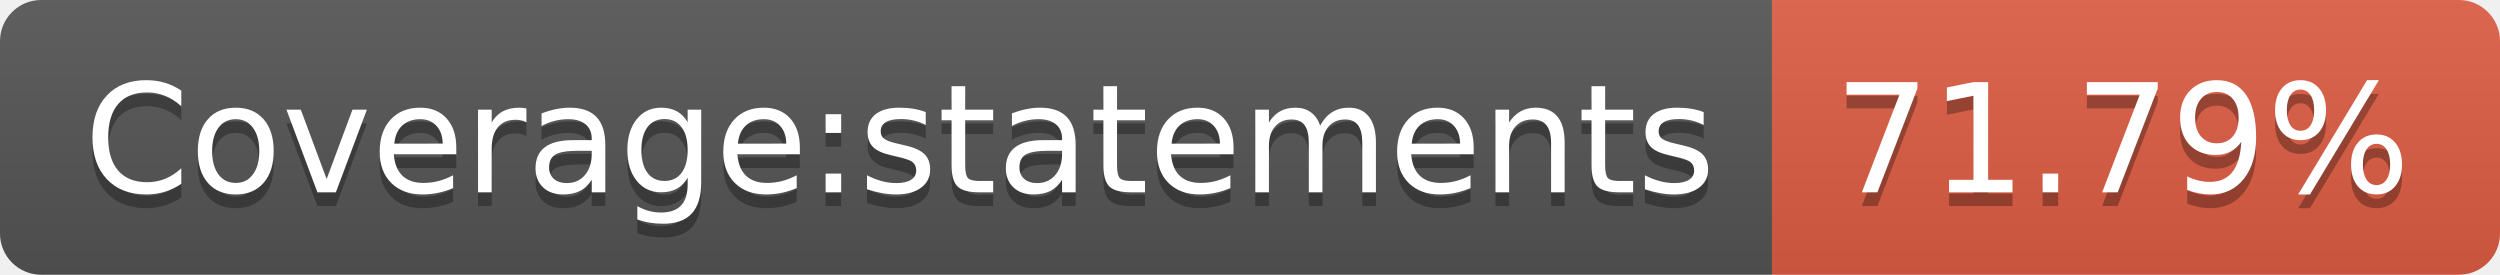
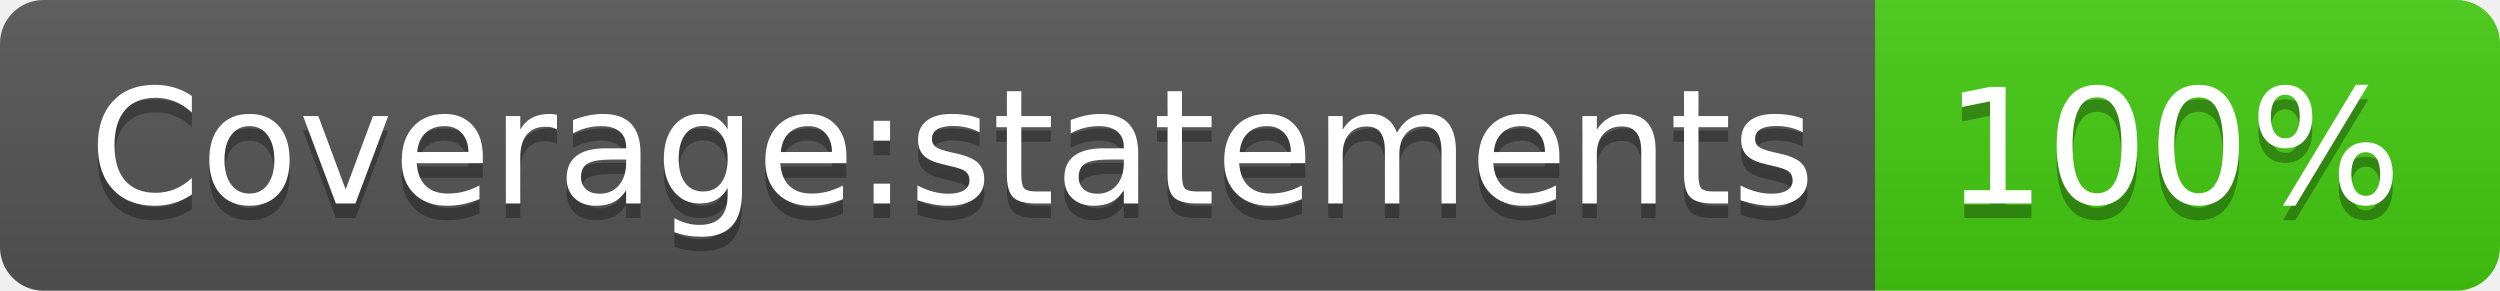
- <svg xmlns="http://www.w3.org/2000/svg" width="182" height="20">
+ <svg xmlns="http://www.w3.org/2000/svg" width="172" height="20">
  <linearGradient id="b" x2="0" y2="100%">
    <stop offset="0" stop-color="#bbb" stop-opacity=".1" />
    <stop offset="1" stop-opacity=".1" />
  </linearGradient>
  <clipPath id="a">
-     <rect width="182" height="20" rx="3" fill="#fff" />
+     <rect width="172" height="20" rx="3" fill="#fff" />
  </clipPath>
  <g clip-path="url(#a)">
    <path fill="#555" d="M0 0h129v20H0z" />
-     <path fill="#e05d44" d="M129 0h53v20H129z" />
-     <path fill="url(#b)" d="M0 0h182v20H0z" />
+     <path fill="#4c1" d="M129 0h43v20H129z" />
+     <path fill="url(#b)" d="M0 0h172v20H0z" />
  </g>
  <g fill="#fff" text-anchor="middle" font-family="DejaVu Sans,Verdana,Geneva,sans-serif" font-size="110">
    <text x="655" y="150" fill="#010101" fill-opacity=".3" transform="scale(.1)" textLength="1190">Coverage:statements</text>
    <text x="655" y="140" transform="scale(.1)" textLength="1190">Coverage:statements</text>
-     <text x="1545" y="150" fill="#010101" fill-opacity=".3" transform="scale(.1)" textLength="430">71.79%</text>
-     <text x="1545" y="140" transform="scale(.1)" textLength="430">71.79%</text>
+     <text x="1495" y="150" fill="#010101" fill-opacity=".3" transform="scale(.1)" textLength="330">100%</text>
+     <text x="1495" y="140" transform="scale(.1)" textLength="330">100%</text>
  </g>
</svg>
